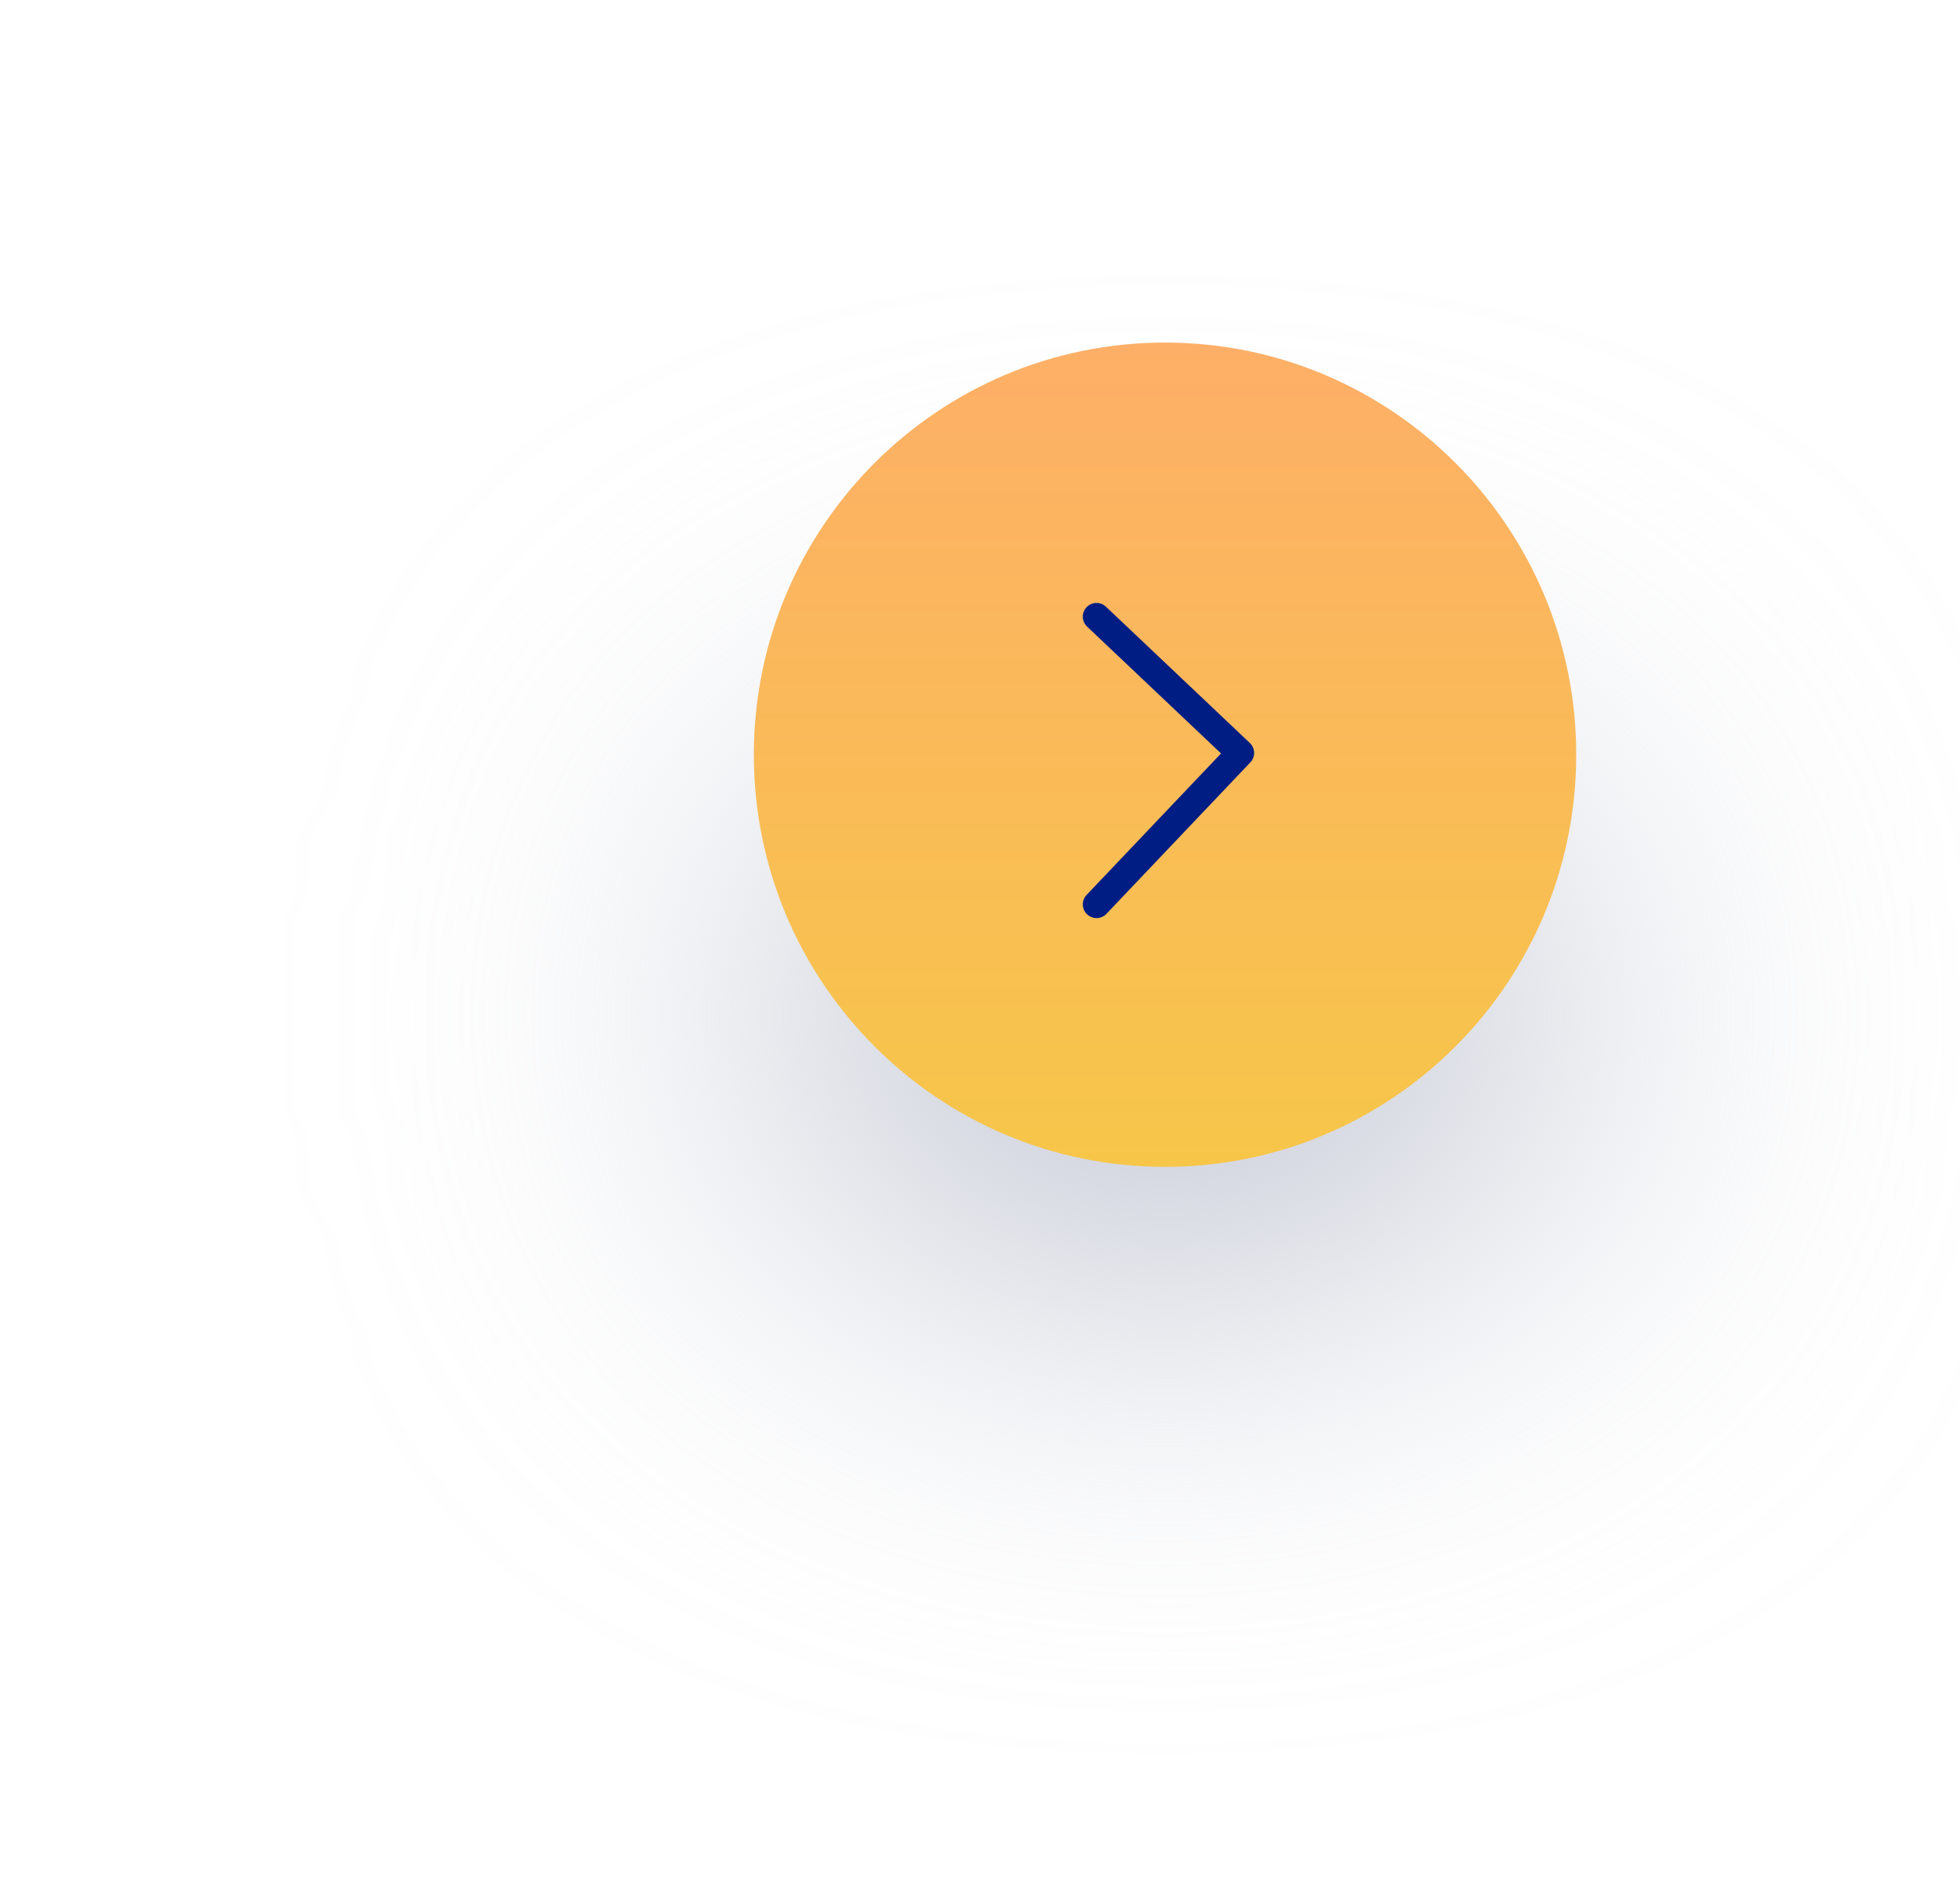
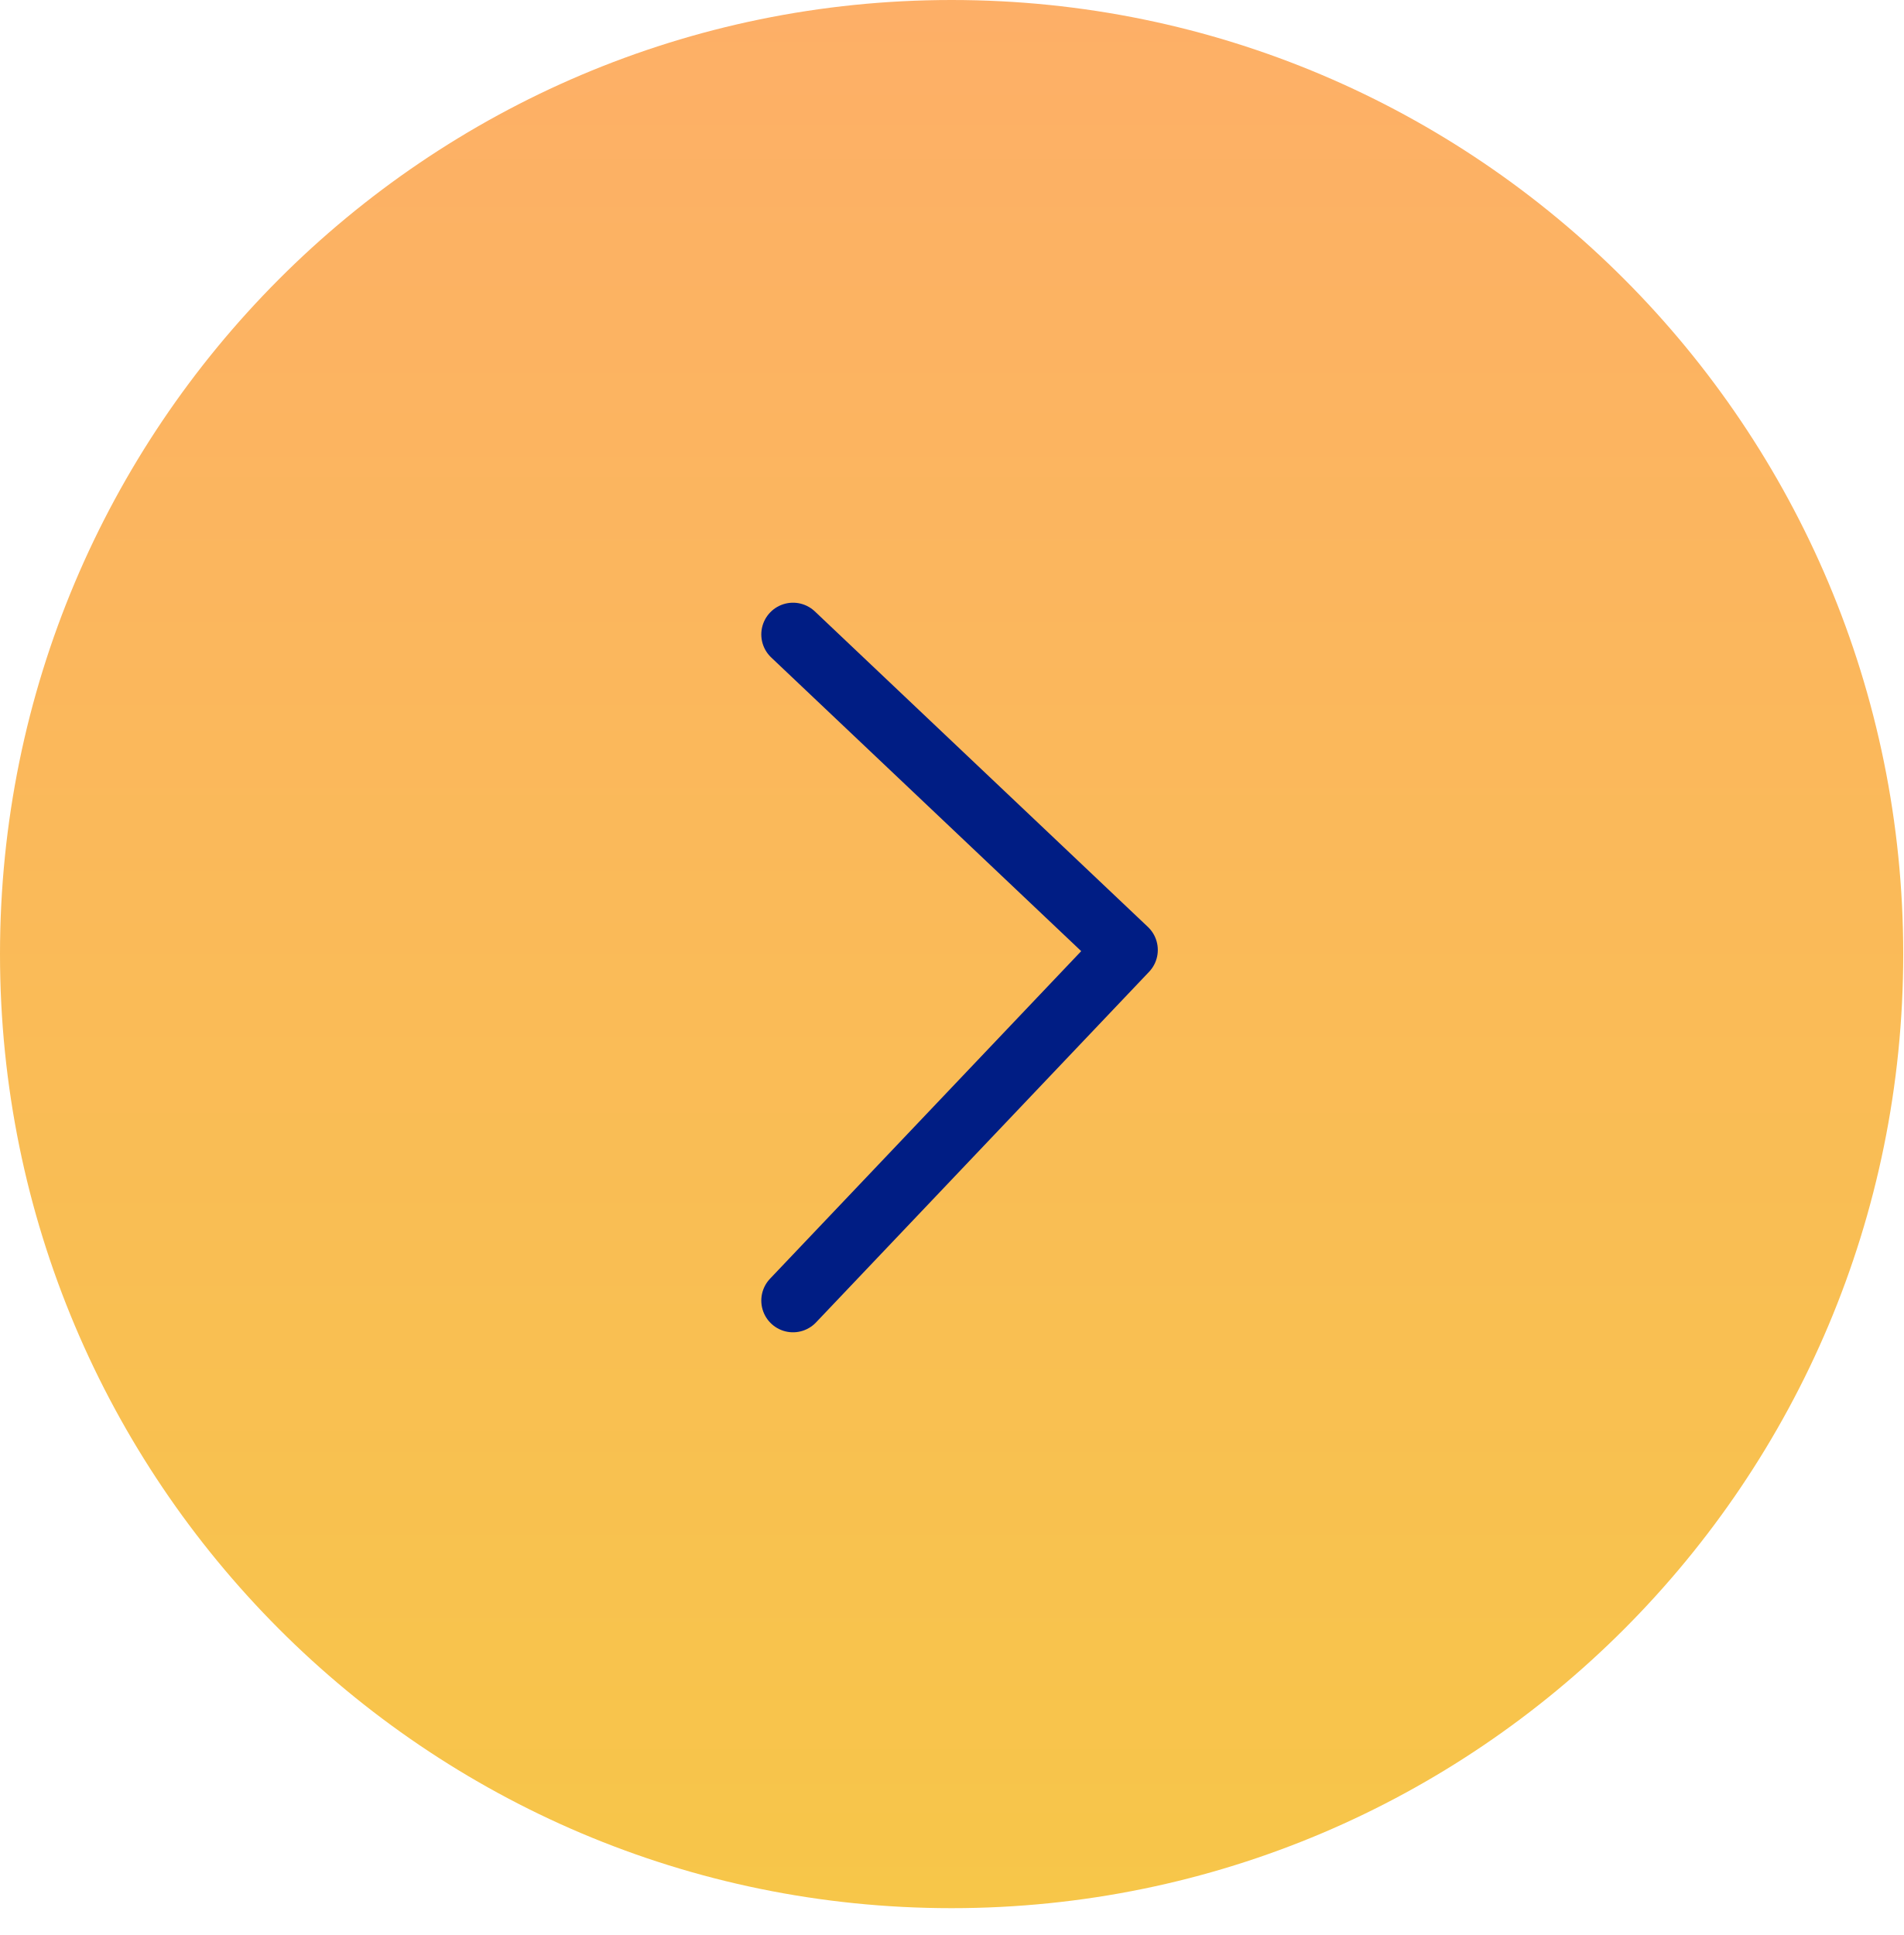
- <svg xmlns="http://www.w3.org/2000/svg" width="143" height="137" viewBox="0 0 143 137" fill="none">
-   <g filter="url(#filter0_f)">
-     <path fill-rule="evenodd" clip-rule="evenodd" d="M85 93C101.569 93 115 84.511 115 74.039C115 63.566 101.569 55.077 85 55.077C68.431 55.077 55 63.566 55 74.039C55 84.511 68.431 93 85 93Z" fill="#BABFCD" />
-   </g>
-   <path fill-rule="evenodd" clip-rule="evenodd" d="M85 85.154C101.569 85.154 115 71.688 115 55.077C115 38.466 101.569 25 85 25C68.431 25 55 38.466 55 55.077C55 71.688 68.431 85.154 85 85.154Z" fill="url(#paint0_linear)" />
-   <path d="M80 45L90.5 54.947L80 66" stroke="#001D84" stroke-width="2" stroke-linecap="round" stroke-linejoin="round" />
+ <svg xmlns="http://www.w3.org/2000/svg" width="60" height="61" viewBox="0 0 60 61" fill="none">
+   <path fill-rule="evenodd" clip-rule="evenodd" d="M30 60.154C46.569 60.154 60 46.688 60 30.077C60 13.466 46.569 0 30 0C13.431 0 0 13.466 0 30.077C0 46.688 13.431 60.154 30 60.154Z" fill="url(#paint0_linear)" />
+   <path d="M25 20L35.5 29.947L25 41" stroke="#001D84" stroke-width="2" stroke-linecap="round" stroke-linejoin="round" />
  <defs>
-     <filter id="filter0_f" x="0.634" y="0.712" width="168.731" height="146.654" filterUnits="userSpaceOnUse" color-interpolation-filters="sRGB">
-       <feFlood flood-opacity="0" result="BackgroundImageFix" />
-       <feBlend mode="normal" in="SourceGraphic" in2="BackgroundImageFix" result="shape" />
-       <feGaussianBlur stdDeviation="27.183" result="effect1_foregroundBlur" />
-     </filter>
-     <linearGradient id="paint0_linear" x1="85" y1="25" x2="85" y2="85.154" gradientUnits="userSpaceOnUse">
+     <linearGradient id="paint0_linear" x1="30" y1="0" x2="30" y2="60.154" gradientUnits="userSpaceOnUse">
      <stop stop-color="#FDAF67" />
      <stop offset="1" stop-color="#F7C649" />
    </linearGradient>
  </defs>
</svg>
